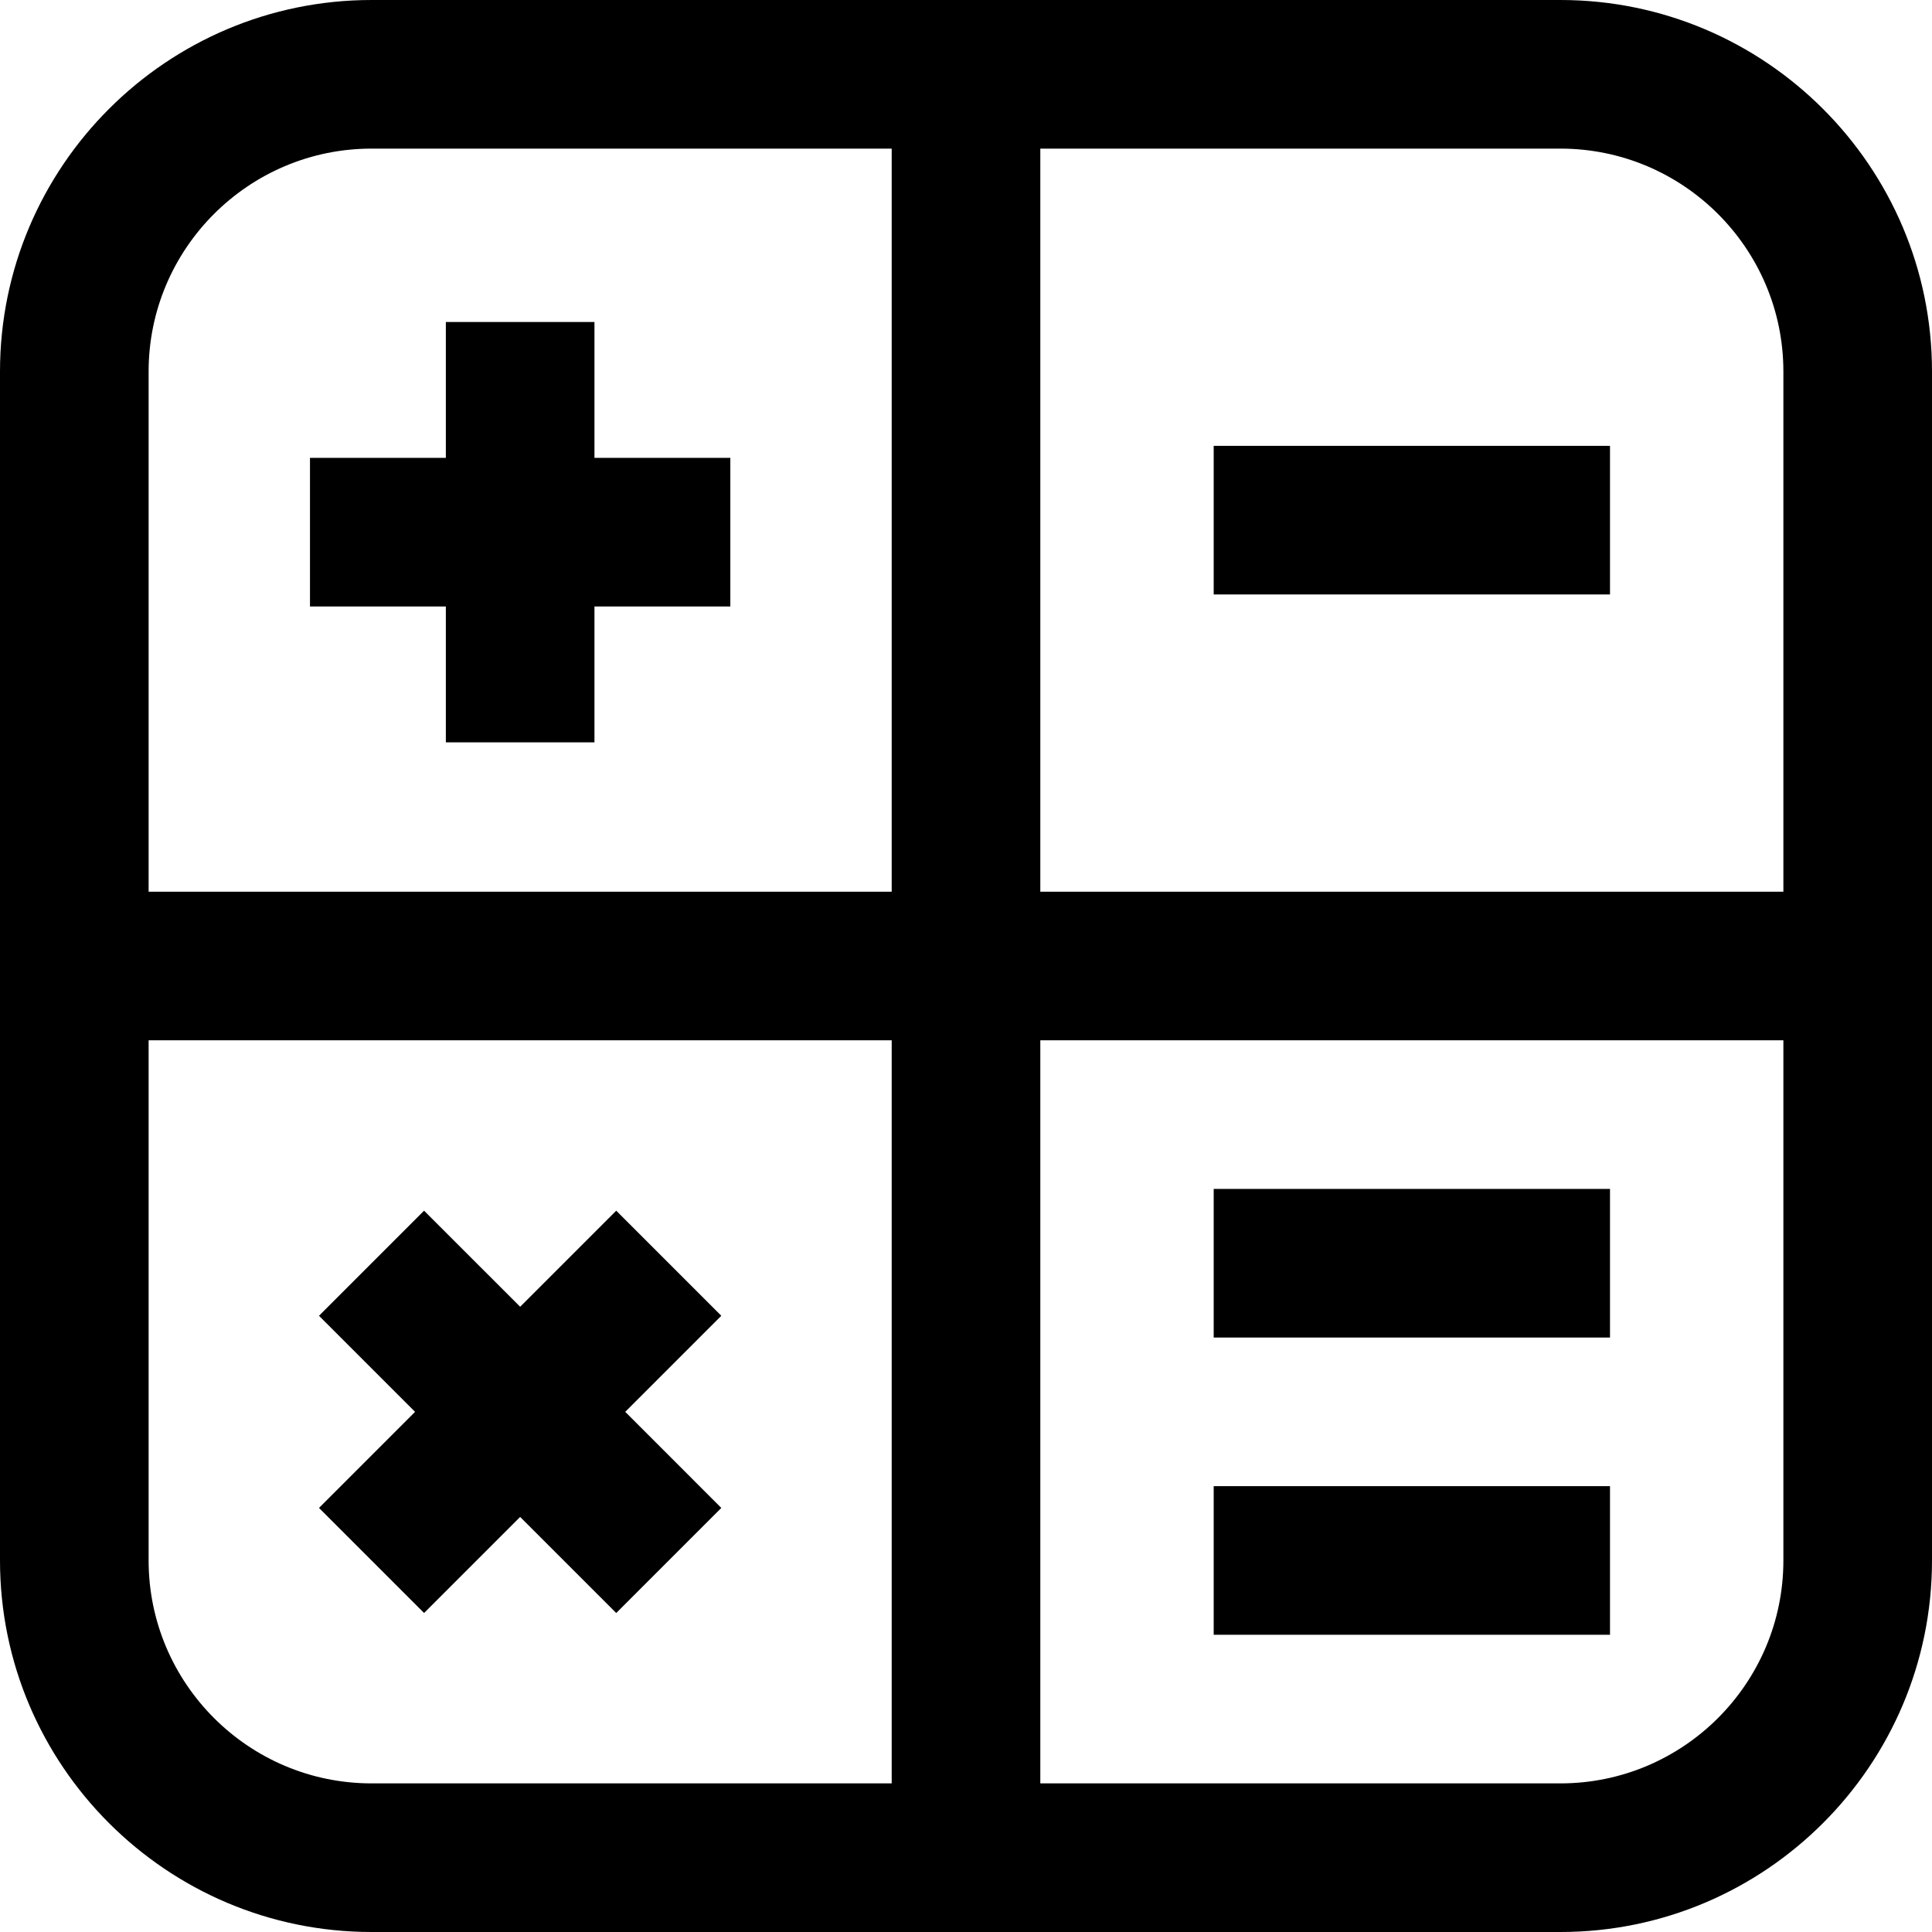
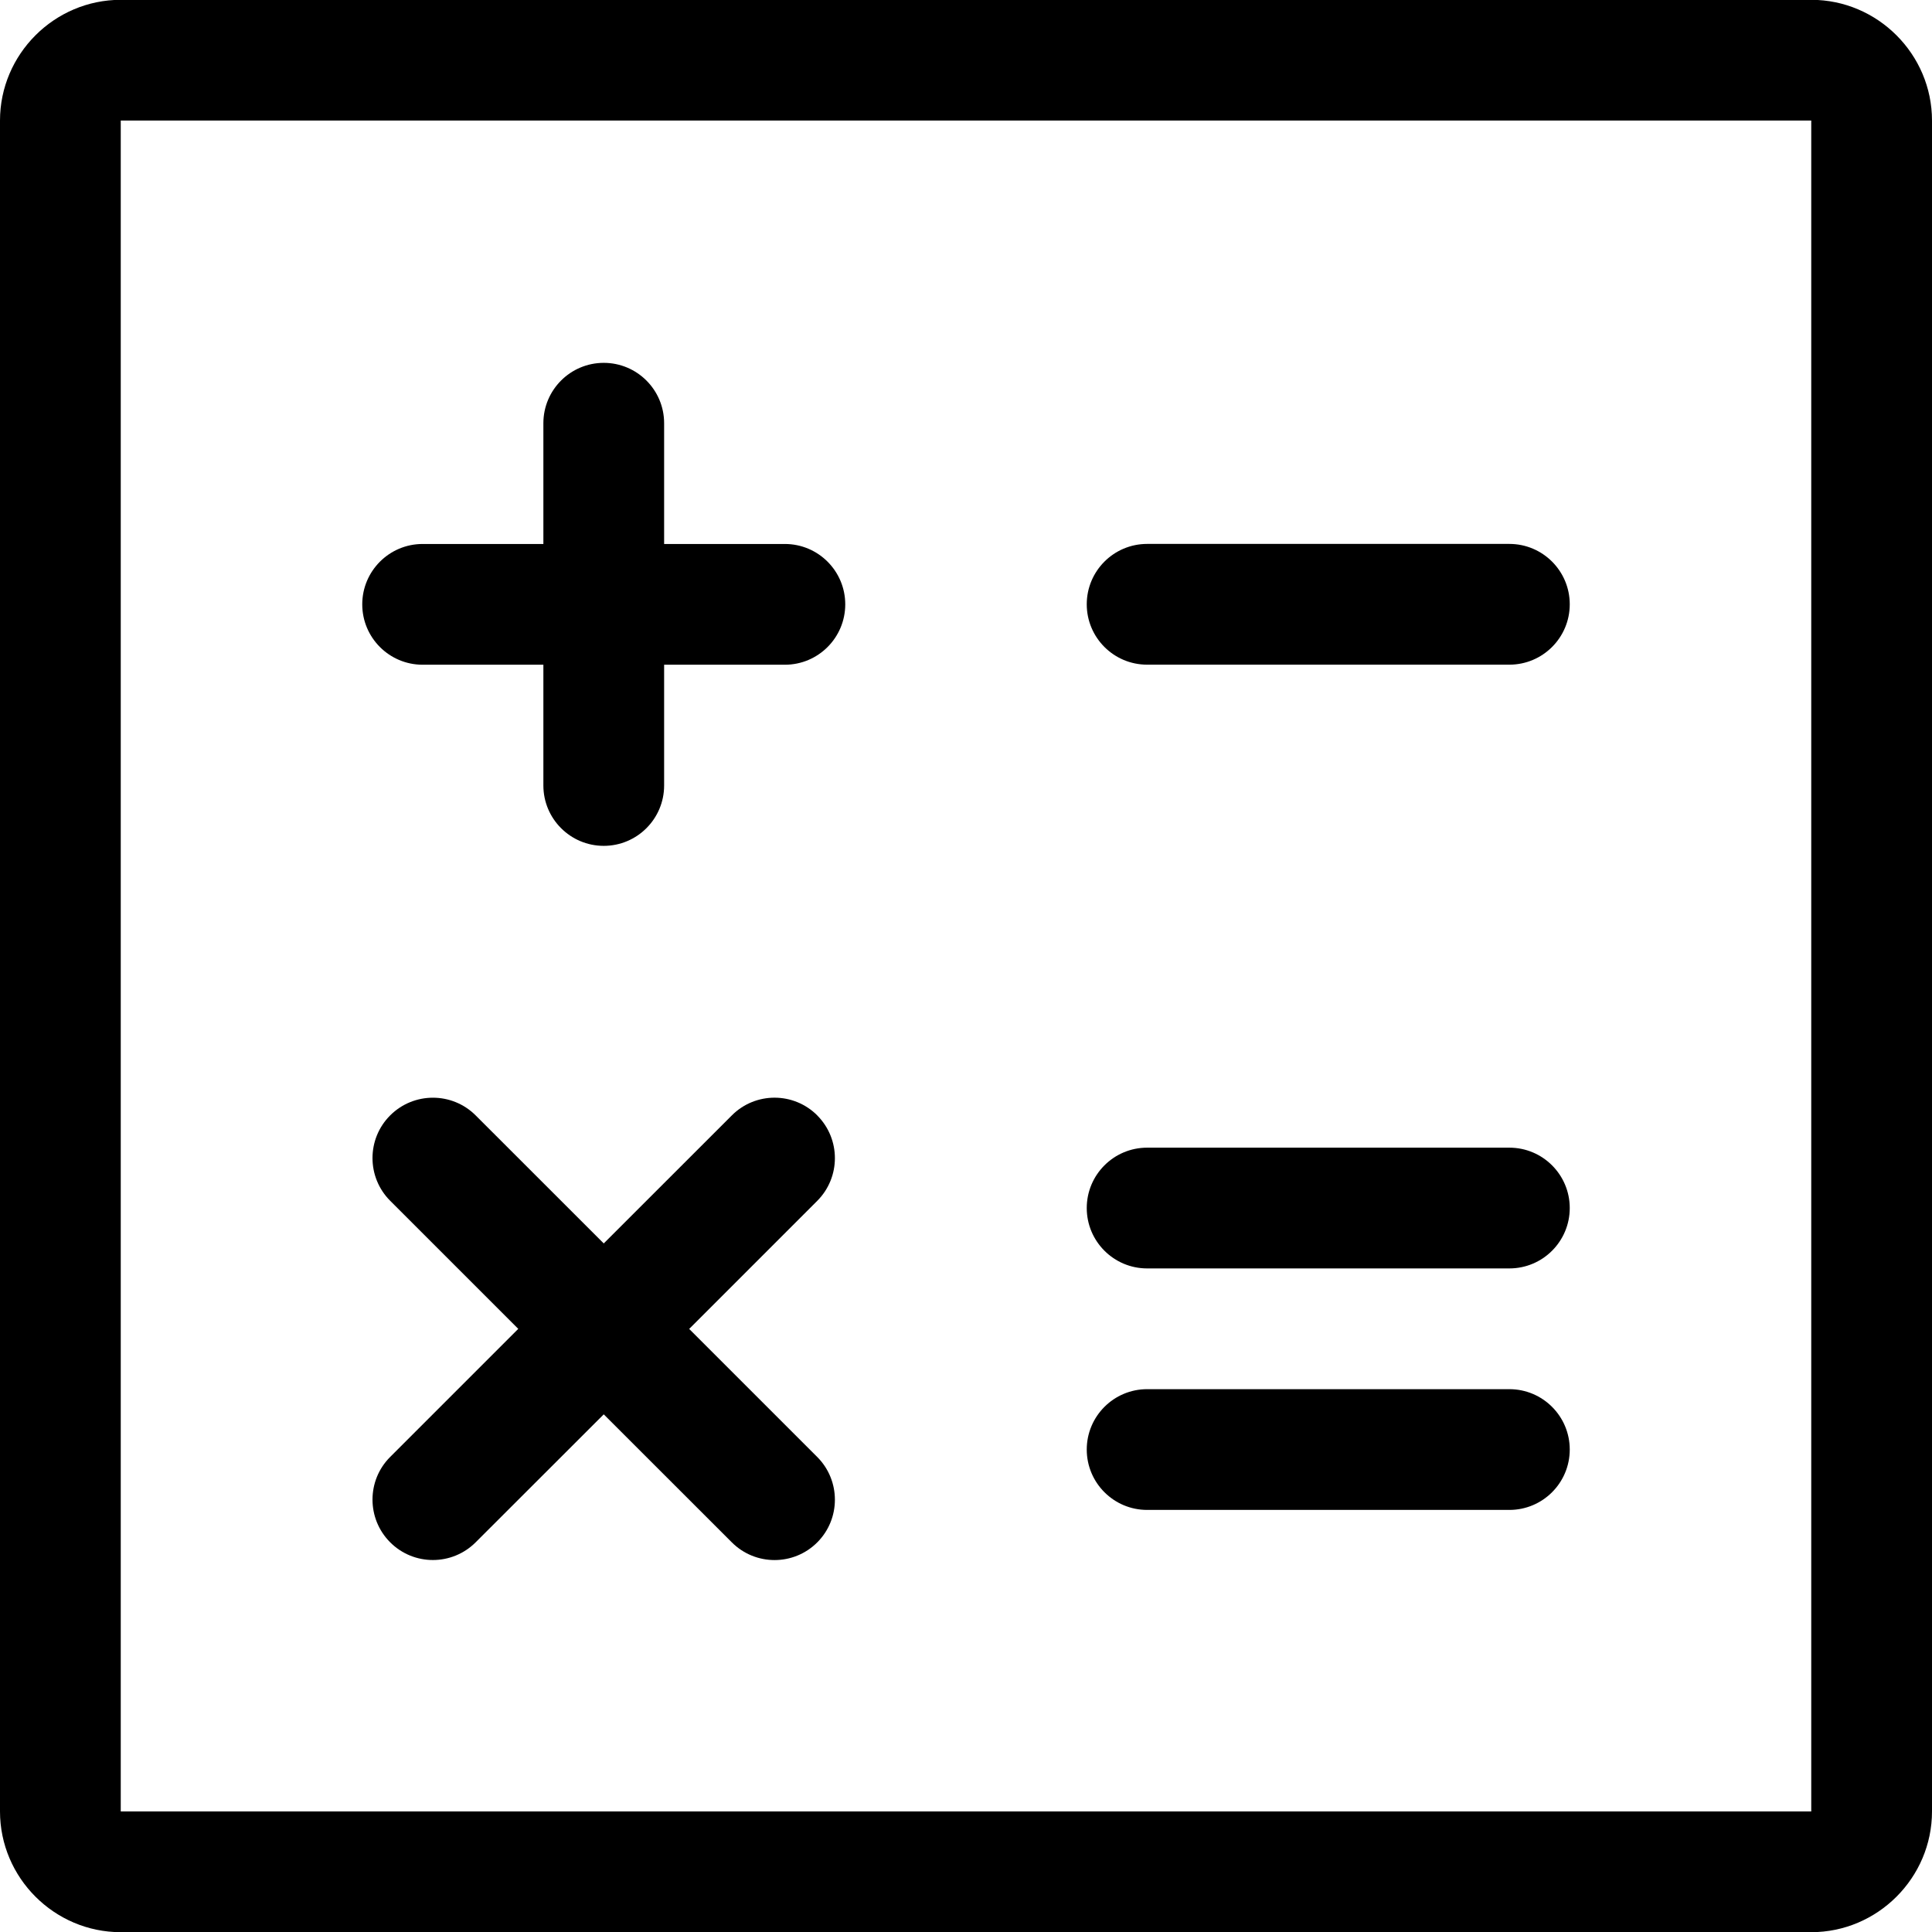
- <svg xmlns="http://www.w3.org/2000/svg" fill="#000000" version="1.1" id="Layer_1" viewBox="0 0 512 512" xml:space="preserve">
-   <g>
-     <g>
-       <path d="M413.538,0H98.462C44.17,0,0,44.17,0,98.462v315.077C0,467.83,44.17,512,98.462,512h315.077    C467.83,512,512,467.83,512,413.538V98.462C512,44.17,467.83,0,413.538,0z M236.308,472.615H98.462    c-32.575,0-59.077-26.502-59.077-59.077V275.692h196.923V472.615z M236.308,236.308H39.385V98.462    c0-32.575,26.502-59.077,59.077-59.077h137.846V236.308z M472.615,413.538c0,32.575-26.502,59.077-59.077,59.077H275.692V275.692    h196.923V413.538z M472.615,236.308H275.692V39.385h137.846c32.575,0,59.077,26.502,59.077,59.077V236.308z" />
-     </g>
-   </g>
-   <g>
-     <g>
-       <rect x="321.641" y="315.077" width="105.026" height="39.385" />
-     </g>
-   </g>
-   <g>
-     <g>
-       <rect x="321.641" y="118.154" width="105.026" height="39.385" />
-     </g>
-   </g>
-   <g>
-     <g>
-       <rect x="321.641" y="393.846" width="105.026" height="39.385" />
-     </g>
-   </g>
-   <g>
-     <g>
-       <polygon points="191.155,348.693 163.307,320.845 137.846,346.305 112.385,320.845 84.538,348.693 109.997,374.154     84.538,399.615 112.385,427.462 137.846,402.003 163.307,427.462 191.155,399.615 165.695,374.154   " />
-     </g>
-   </g>
-   <g>
-     <g>
-       <polygon points="157.538,121.339 157.538,85.333 118.154,85.333 118.154,121.339 82.148,121.339 82.148,160.723 118.154,160.723     118.154,196.729 157.538,196.729 157.538,160.723 193.545,160.723 193.545,121.339   " />
-     </g>
-   </g>
+ <svg xmlns="http://www.w3.org/2000/svg" fill="#000000" width="800px" height="800px" viewBox="0 0 32 32" version="1.1">
+   <path d="M30-0.003h-28c-1.099 0-2 0.9-2 2v28.006c0 1.099 0.9 2 2 2h28c1.099 0 2-0.901 2-2v-28.006c0-1.099-0.901-2-2-2zM30 30.003h-28v-28.006h28v28.006zM7 11.010h2v2c0 0.552 0.448 1 1 1s1-0.448 1-1v-2h2c0.552 0 1-0.448 1-1s-0.448-1-1-1h-2v-2c0-0.552-0.448-1-1-1s-1 0.448-1 1v2h-2c-0.552 0-1 0.448-1 1s0.448 1 1 1zM13.536 18.474c-0.39-0.39-1.024-0.391-1.414-0l-2.122 2.121-2.122-2.121c-0.391-0.39-1.024-0.39-1.415 0s-0.391 1.024 0 1.415l2.121 2.121-2.121 2.121c-0.391 0.39-0.391 1.024 0 1.415s1.024 0.39 1.415 0l2.122-2.12 2.122 2.121c0.39 0.39 1.024 0.39 1.414 0s0.39-1.024 0-1.415l-2.121-2.121 2.121-2.121c0.39-0.391 0.39-1.024 0-1.415zM19 11.009h6c0.552 0 1-0.448 1-1s-0.448-1-1-1h-6c-0.552 0-1 0.448-1 1s0.448 1 1 1zM19 21.009h6c0.552 0 1-0.448 1-1s-0.448-1-1-1h-6c-0.552 0-1 0.448-1 1s0.448 1 1 1zM19 25.009h6c0.552 0 1-0.448 1-1s-0.448-1-1-1h-6c-0.552 0-1 0.448-1 1s0.448 1 1 1z" />
</svg>
